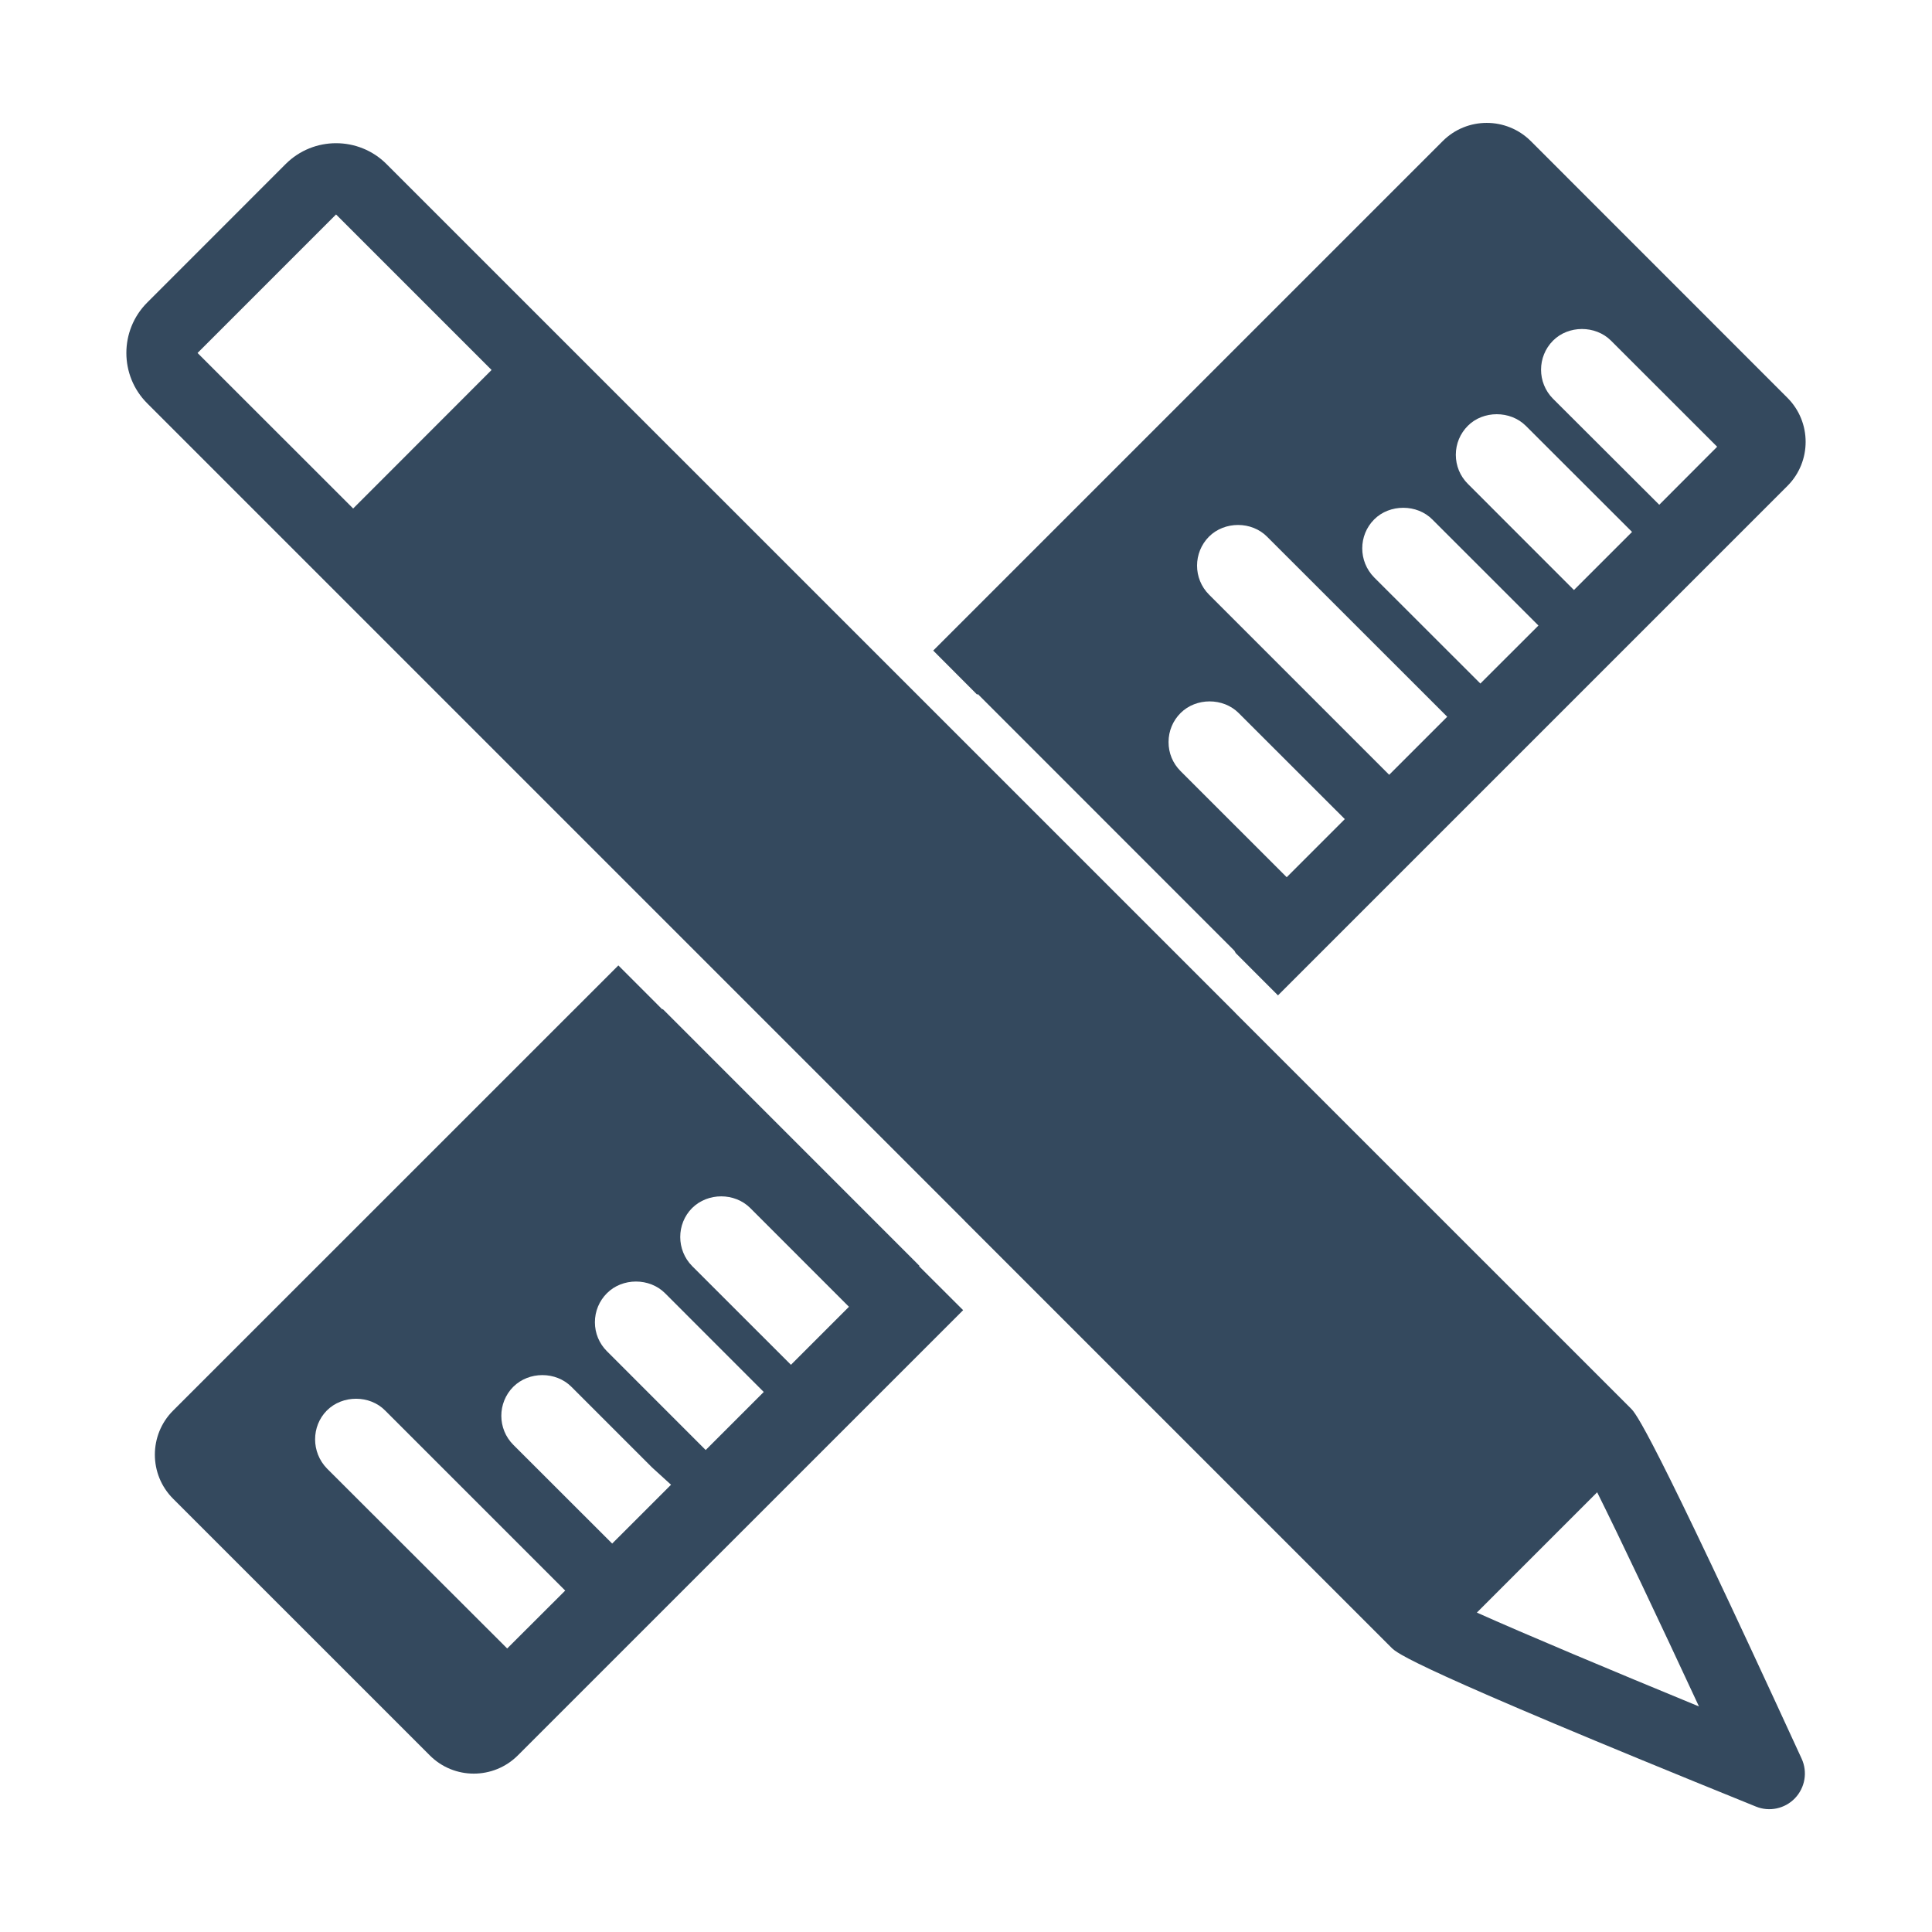
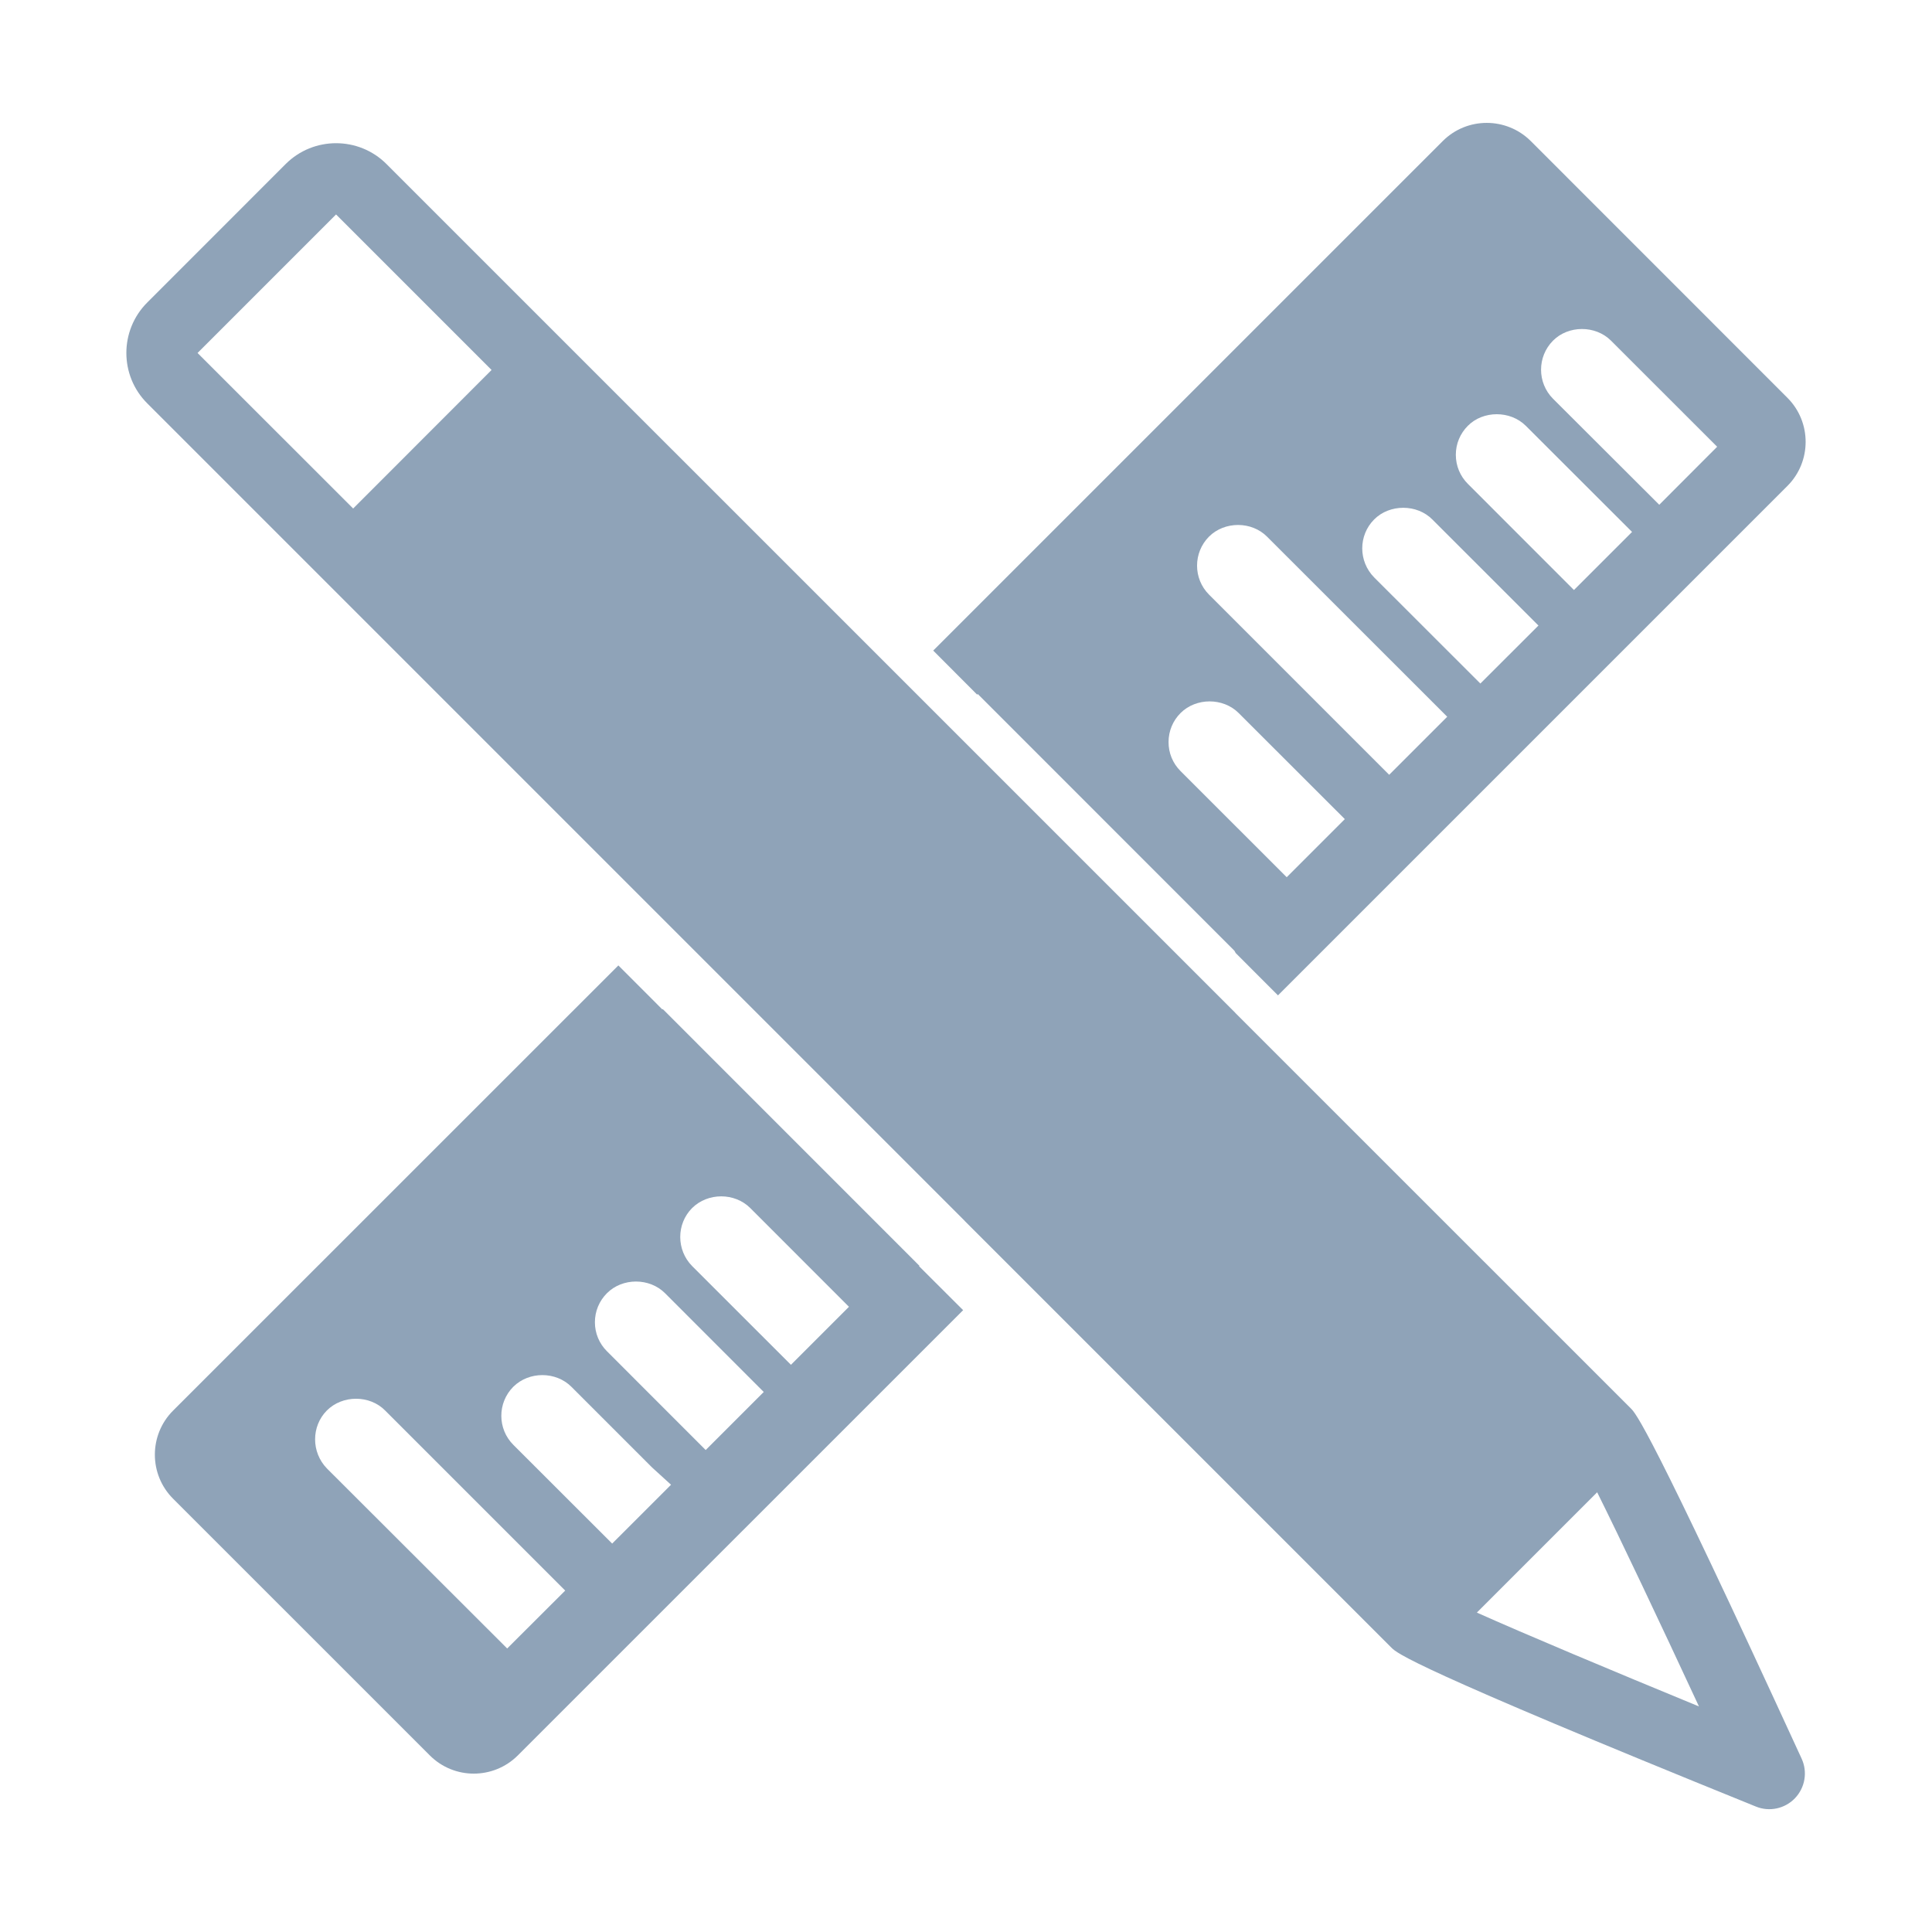
<svg xmlns="http://www.w3.org/2000/svg" version="1.1" id="Layer_1" x="0px" y="0px" width="64px" height="64px" viewBox="0 0 64 64" enable-background="new 0 0 64 64" xml:space="preserve">
-   <g fill="#34495E">
+   <g fill="#8FA3B8">
    <g>
      <path d="M32.391,22.991l8.501,8.504l0.012-0.01l-0.01,0.011l-0.002,0l0.043,0.076l1.4,1.401l16.877-16.877    c0.803-0.804,0.803-2.115-0.002-2.919l-8.499-8.502c-0.808-0.806-2.118-0.805-2.92,0L30.914,21.551l1.455,1.459L32.391,22.991z     M51.444,11.286c0.51-0.515,1.406-0.517,1.922-0.002l3.517,3.515l-1.918,1.922l-3.521-3.514    C50.917,12.676,50.919,11.815,51.444,11.286z M48.626,14.104c0.503-0.507,1.402-0.513,1.919,0.002l3.519,3.515l-1.925,1.924    l-3.515-3.517c-0.257-0.257-0.398-0.6-0.398-0.963S48.369,14.36,48.626,14.104z M45.52,17.208    c0.513-0.517,1.422-0.516,1.932,0.004l3.511,3.51l-1.924,1.921l-3.517-3.514C44.994,18.594,44.995,17.735,45.52,17.208z     M40.05,17.776c0.516-0.515,1.414-0.515,1.926,0.005l5.965,5.962l-1.923,1.923l-5.967-5.968    C39.522,19.169,39.522,18.307,40.05,17.776z M39.11,23.618c0.514-0.511,1.407-0.512,1.921,0.001l3.518,3.515l-1.925,1.925    l-3.518-3.517c-0.257-0.257-0.398-0.599-0.396-0.962C38.71,24.215,38.853,23.874,39.11,23.618z" />
    </g>
    <g>
      <path d="M54.019,46.651L40.921,33.554l0.002-0.001L12.803,5.434c-0.92-0.92-2.419-0.92-3.339-0.001l-4.588,4.59    c-0.92,0.921-0.92,2.418,0,3.337l27.076,27.077l-0.001,0.002l14.141,14.141c0.19,0.188,0.633,0.63,12.073,5.264    c0.448,0.184,0.963,0.072,1.296-0.276c0.336-0.352,0.422-0.87,0.221-1.309C54.632,47.262,54.187,46.816,54.019,46.651z     M11.699,16.845l-5.155-5.152l4.588-4.589l5.152,5.152L11.699,16.845z M48.923,53.419l3.985-3.985    c0.761,1.526,2.047,4.242,3.372,7.094C53.335,55.315,50.515,54.132,48.923,53.419z" />
    </g>
    <g>
      <path d="M30.426,41.965l0.018-0.021l0.001,0.001l0.013-0.013l-8.504-8.506l-0.013,0.013l-1.457-1.458L5.733,46.729    c-0.804,0.804-0.804,2.114,0.001,2.918l8.502,8.501c0.804,0.808,2.113,0.807,2.92,0l14.749-14.747l-1.46-1.457L30.426,41.965z     M16.801,54.608l-5.971-5.963c-0.522-0.537-0.521-1.394-0.005-1.918c0.521-0.524,1.424-0.521,1.935,0l5.963,5.963L16.801,54.608z     M20.279,51.133l-3.273-3.27c-0.531-0.529-0.532-1.392-0.003-1.924c0.521-0.518,1.411-0.514,1.925,0l2.675,2.675l0.626,0.57    L20.279,51.133z M23.377,48.034l-3.271-3.272c-0.255-0.254-0.399-0.596-0.399-0.96s0.142-0.707,0.4-0.964    c0.514-0.515,1.408-0.513,1.922,0l3.271,3.273L23.377,48.034z M26.201,45.211l-3.273-3.271c-0.525-0.532-0.525-1.393-0.003-1.92    c0.524-0.521,1.413-0.516,1.927-0.003l3.271,3.272L26.201,45.211z" />
    </g>
  </g>
</svg>
